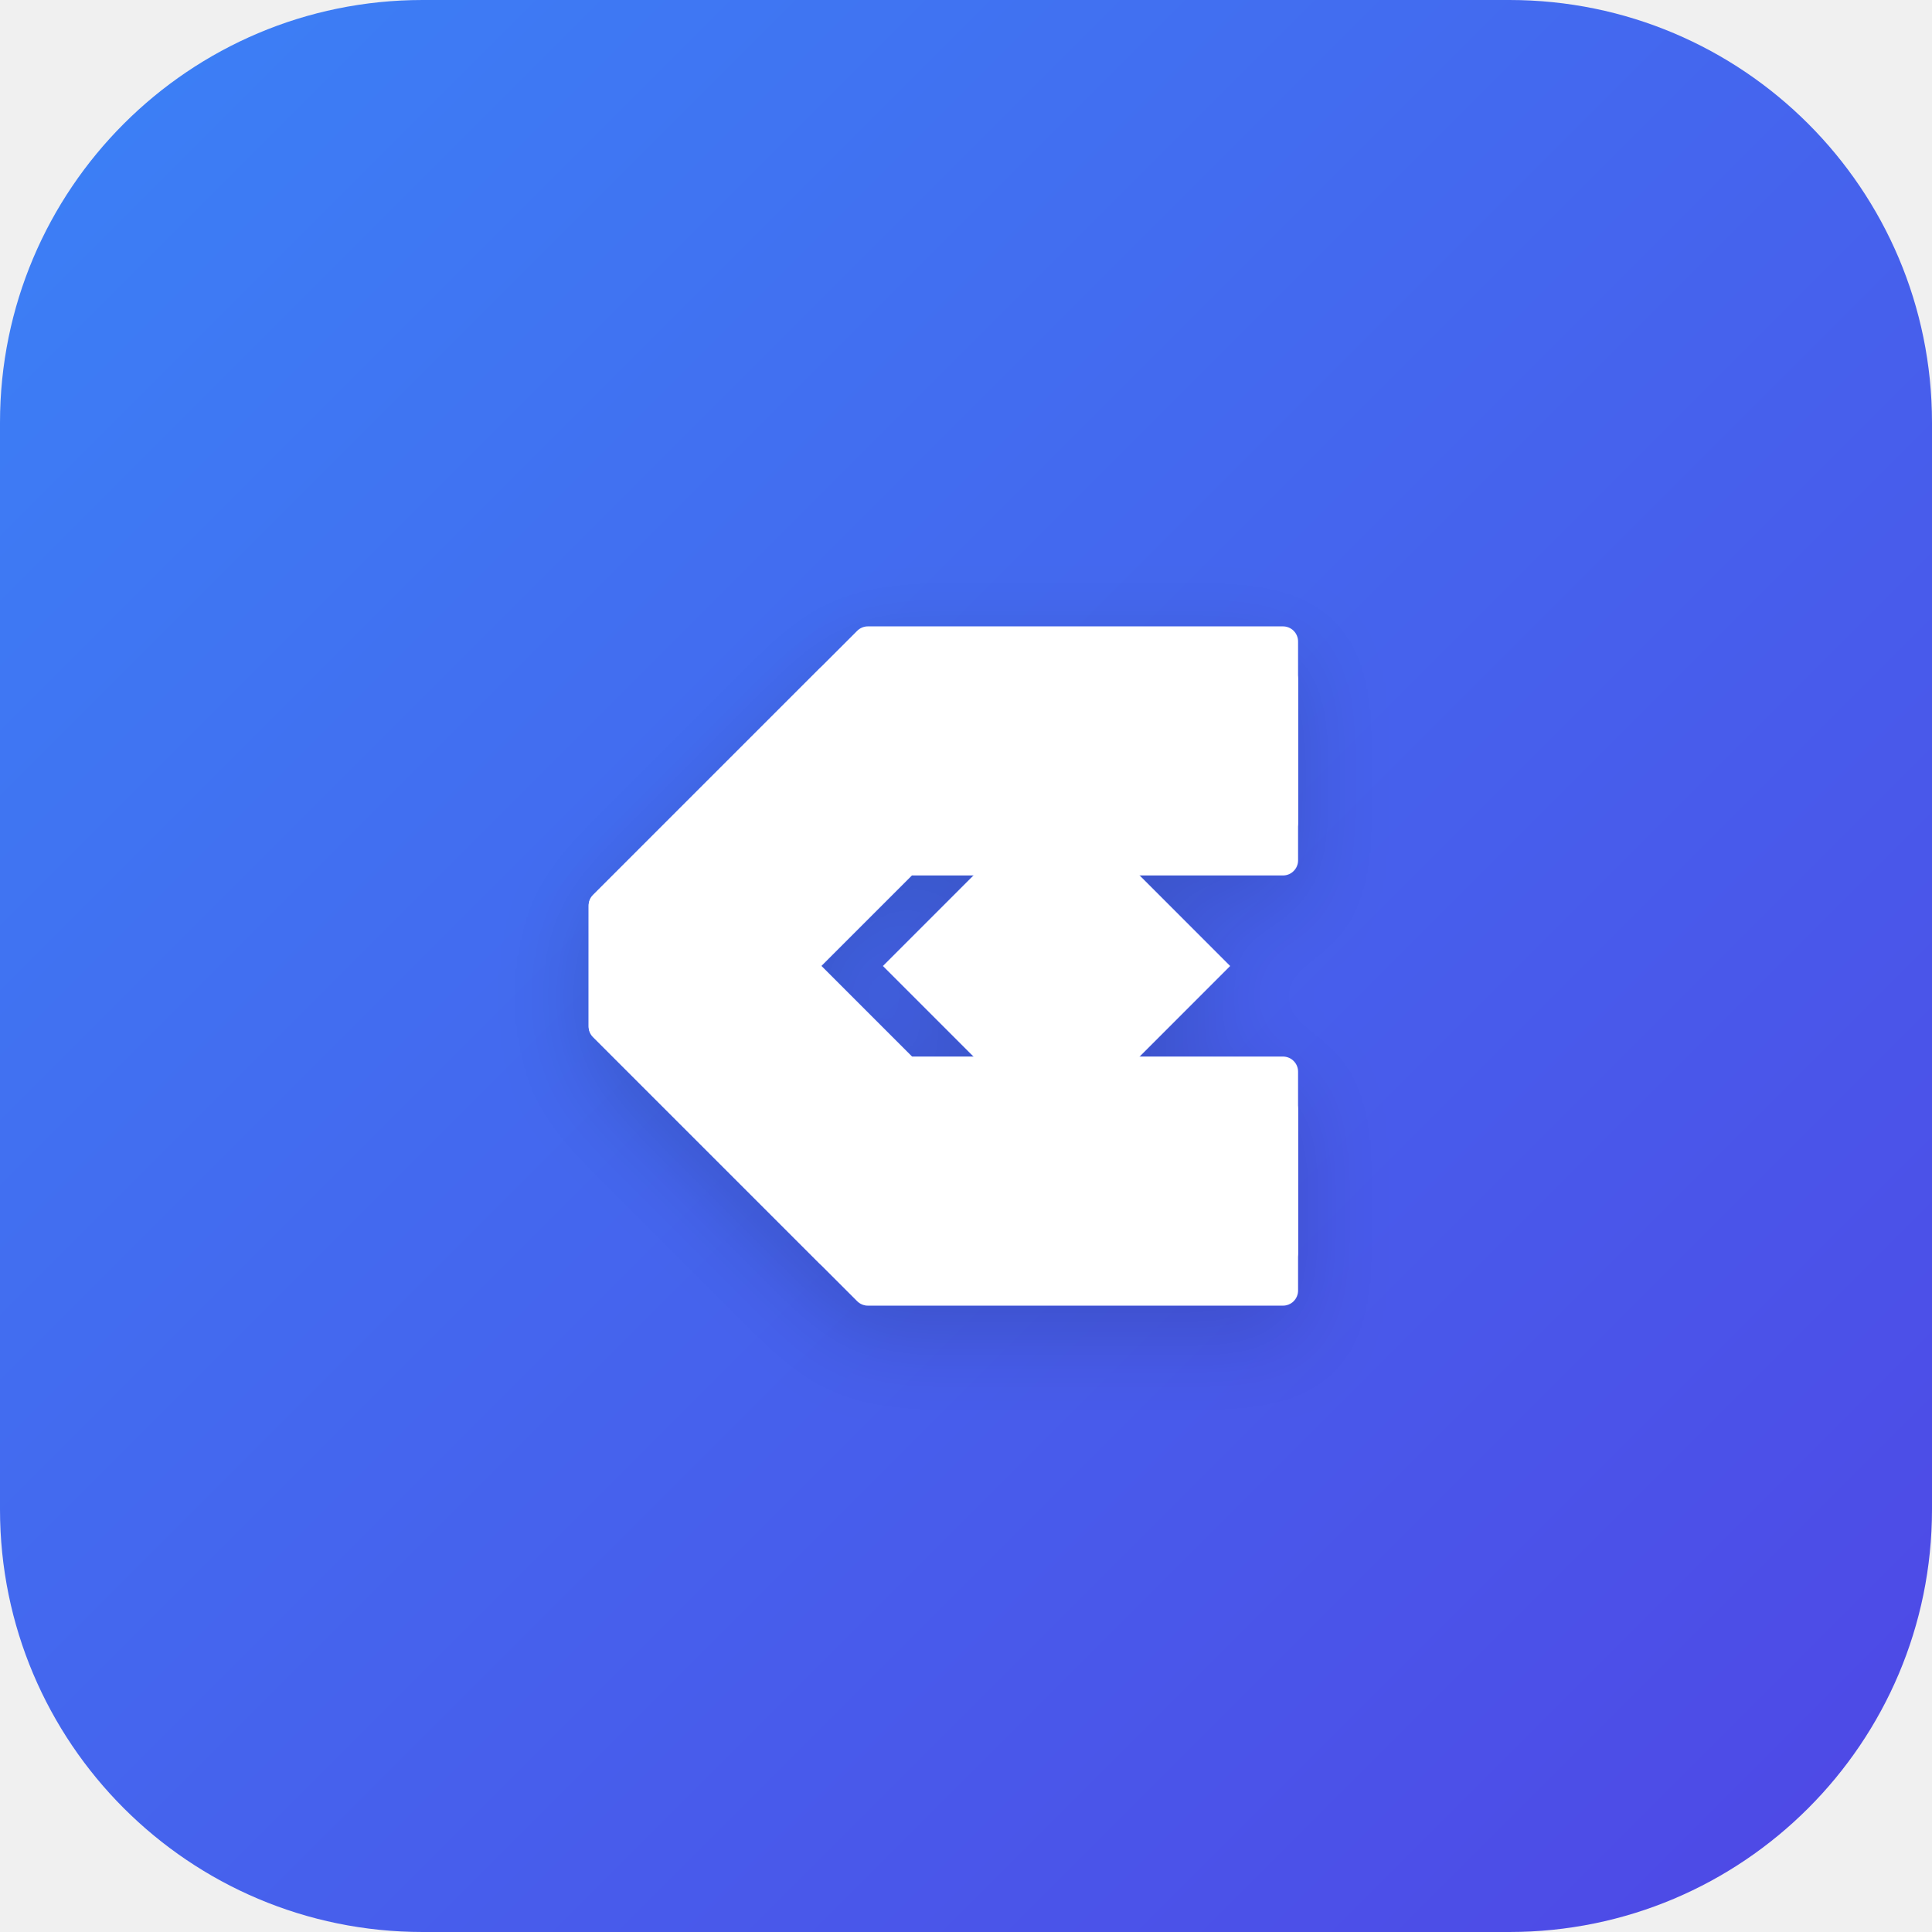
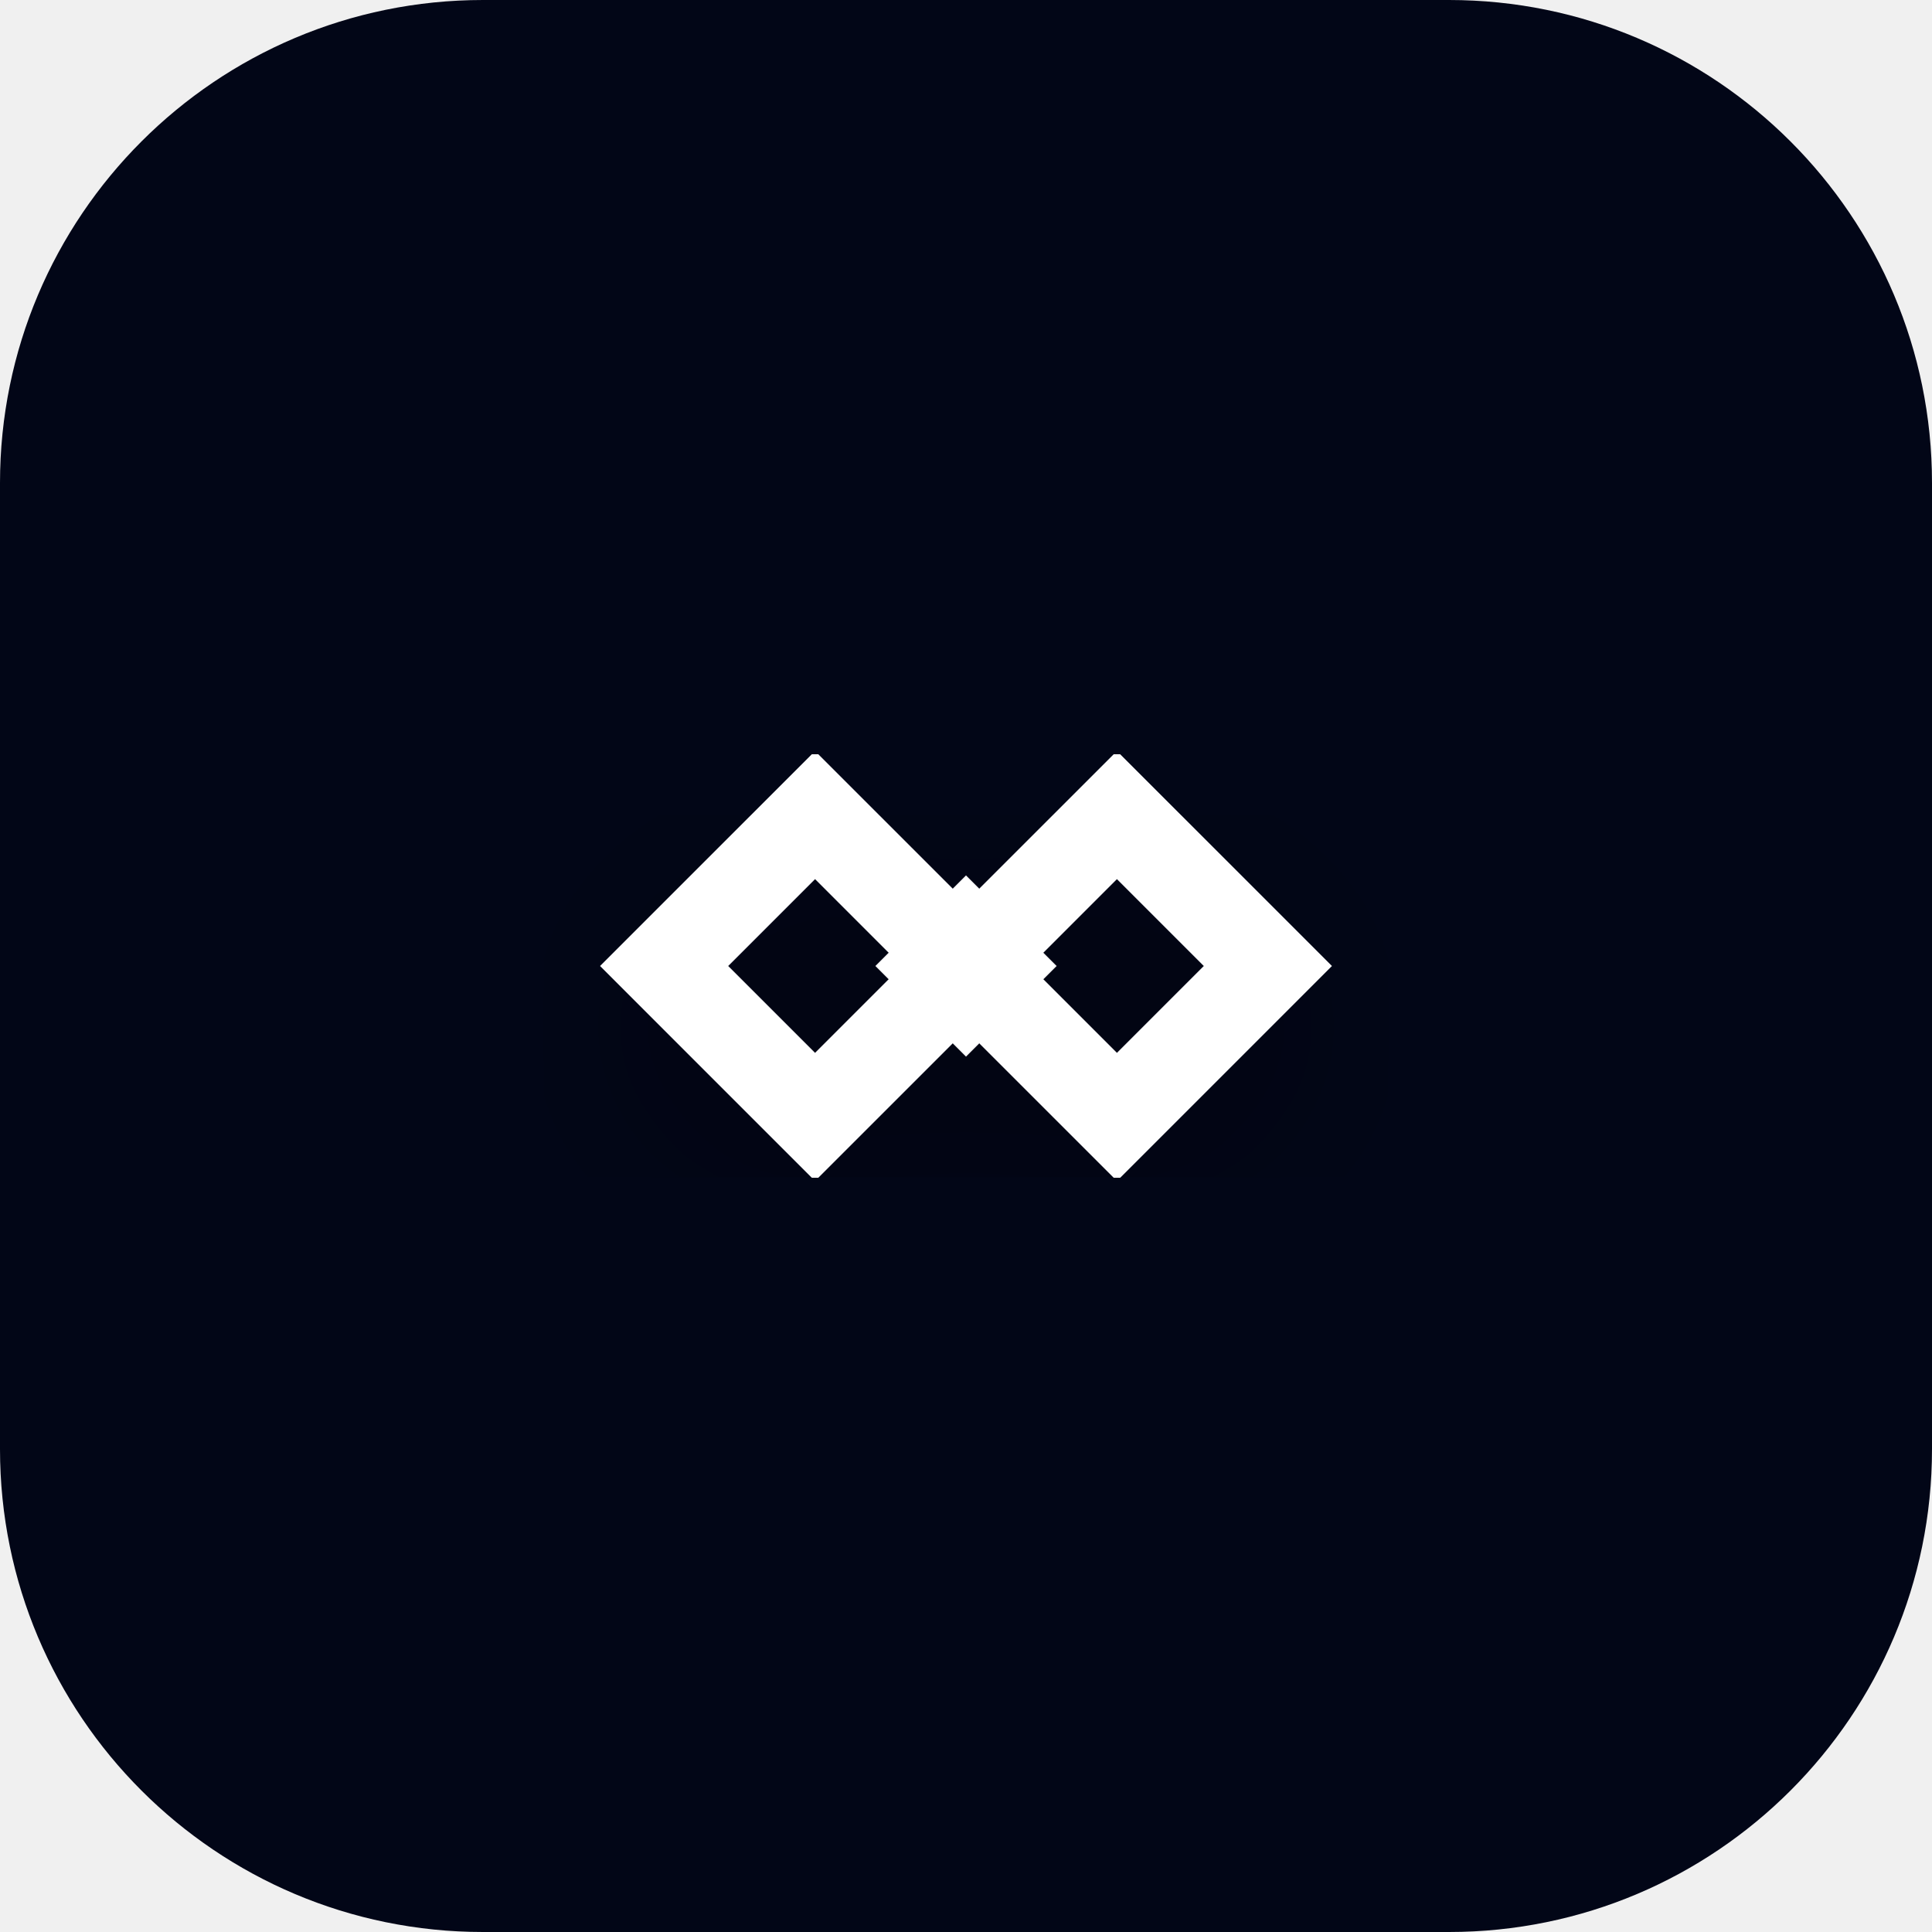
<svg xmlns="http://www.w3.org/2000/svg" viewBox="0 0 512 512">
  <defs>
    <filter id="shadow" x="-20%" y="-20%" width="140%" height="140%">
-       <feDropShadow dx="0" dy="8" stdDeviation="12" flood-color="#000000" flood-opacity="0.15" />
+       <feDropShadow dx="0" dy="8" stdDeviation="12" flood-color="#000000" flood-opacity="0.3" />
    </filter>
-     <linearGradient id="brandGrad" x1="0%" y1="0%" x2="100%" y2="100%">
-       <stop offset="0%" stop-color="#3B82F6" />
-       <stop offset="100%" stop-color="#4F46E5" />
-     </linearGradient>
  </defs>
-   <rect width="512" height="512" rx="112" fill="url(#brandGrad)" />
-   <g filter="url(#shadow)">
-     <path d="         M 340 180          L 220 180          L 160 240          L 160 272          L 220 332          L 340 332          L 340 284          L 240 284          L 208 252          L 208 260         L 240 228         L 340 228         Z" fill="#ffffff" stroke="#ffffff" stroke-width="8" stroke-linejoin="round" />
-     <path d="         M 340 170          L 230 170          L 160 240          L 160 272          L 230 342          L 340 342          L 340 294          L 250 294          L 208 252          L 250 218          L 340 218          Z" fill="#ffffff" stroke="#ffffff" stroke-width="8" stroke-linejoin="round" />
-     <path d="M 280 210 L 326 256 L 280 302 L 234 256 Z" fill="#ffffff" />
+   <rect width="512" height="512" rx="128" fill="#020617" />
+   <g transform="translate(156, 156) scale(2)" filter="url(#shadow)">
+     <path d="         M 10 50          L 30 30          L 70 70          L 90 50          L 70 30          L 30 70          Z       " fill="none" stroke="#ffffff" stroke-width="12" stroke-linejoin="miter" stroke-miterlimit="4" />
+     <polygon points="50,38 62,50 50,62 38,50" fill="#ffffff" />
  </g>
</svg>
